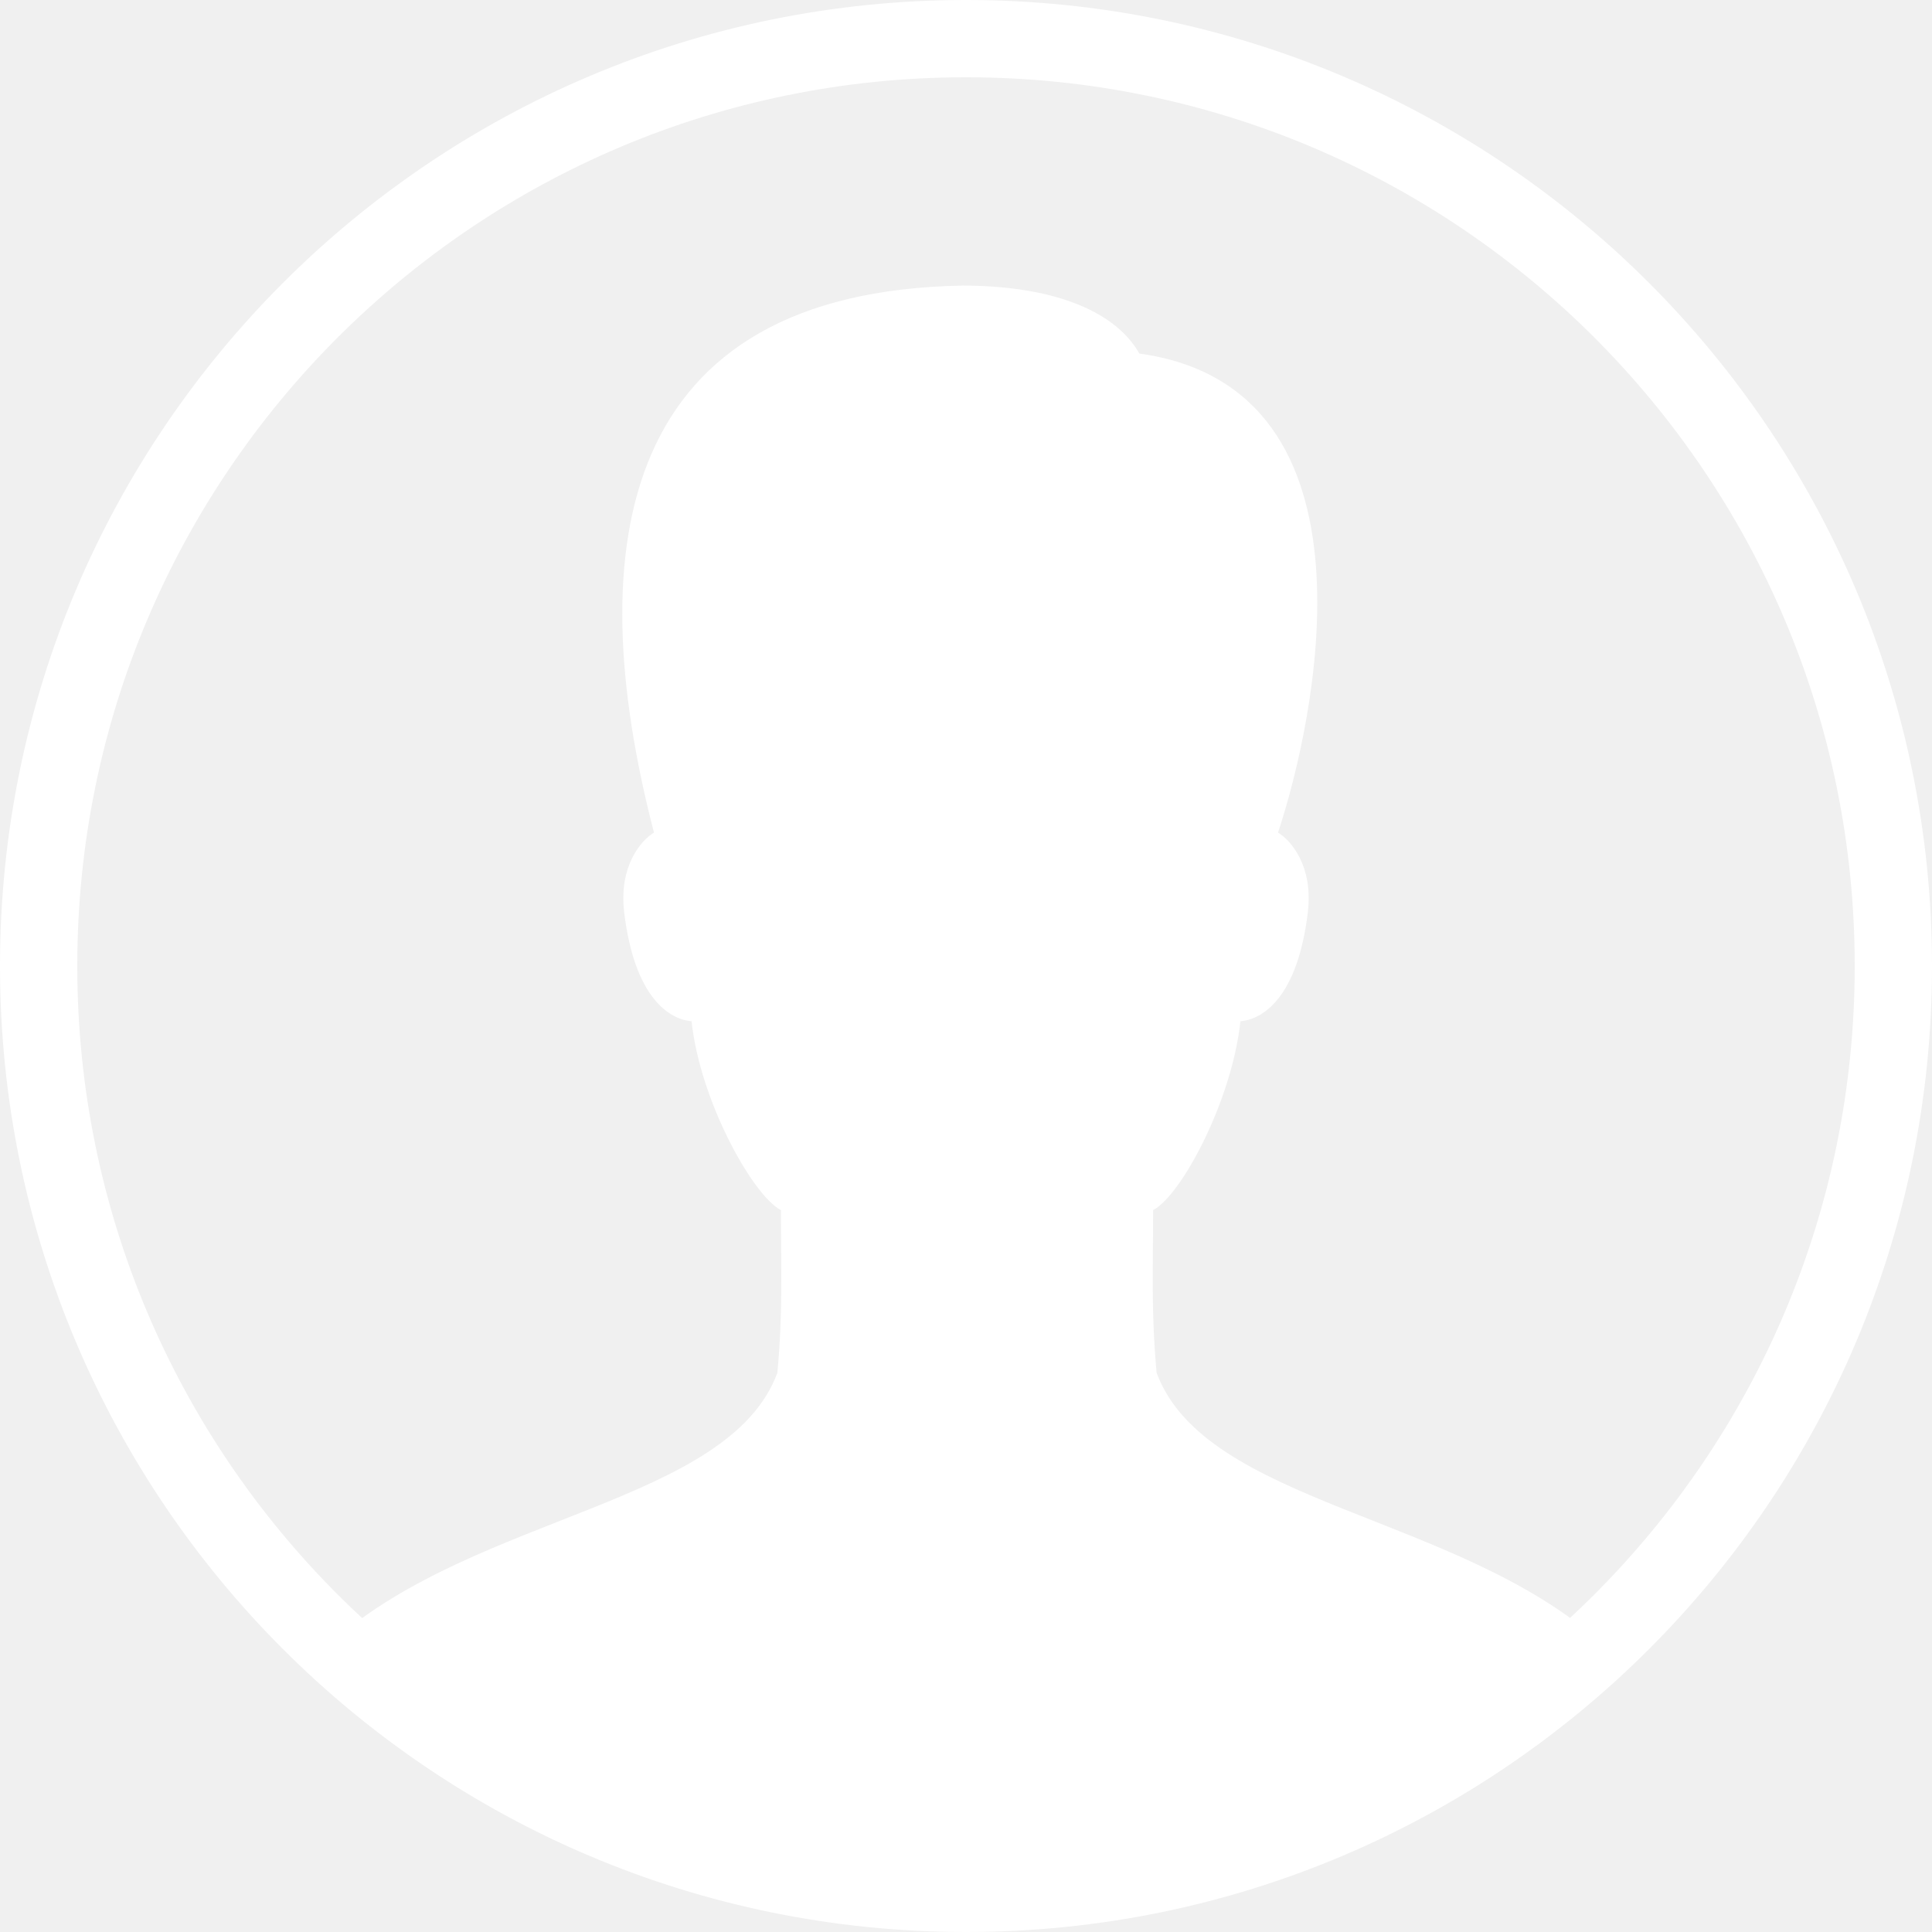
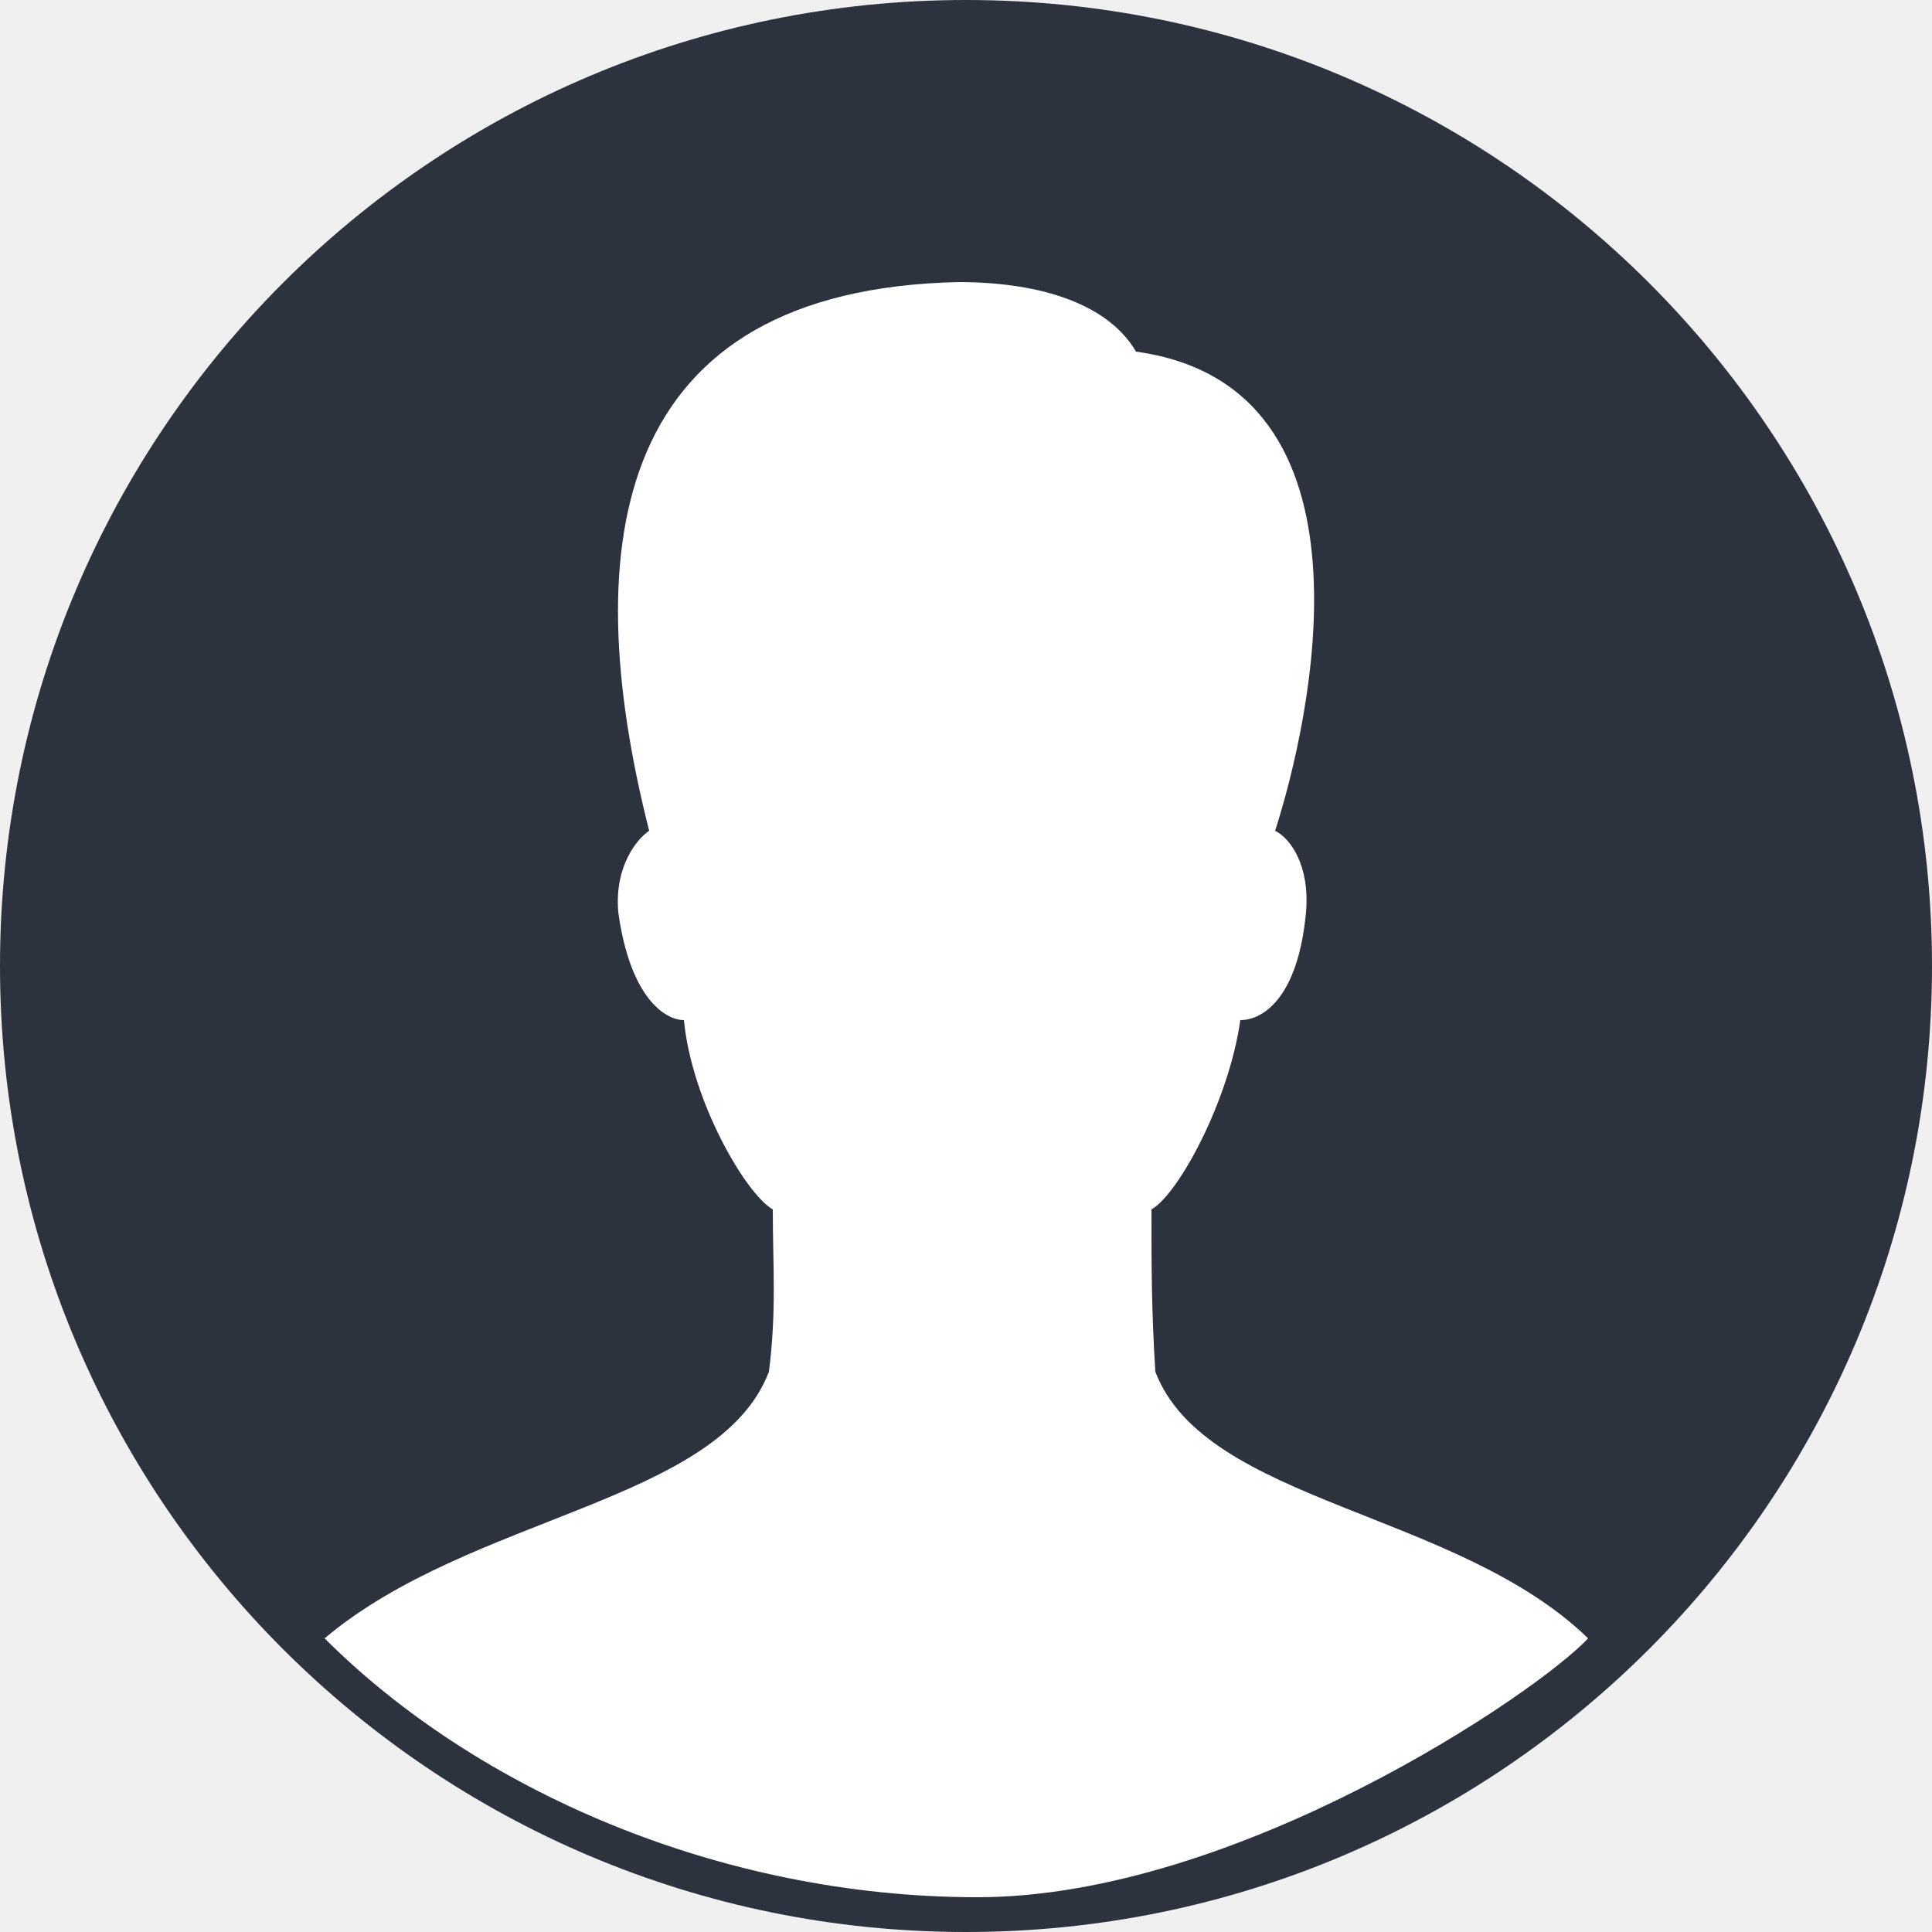
- <svg xmlns="http://www.w3.org/2000/svg" version="1.1" id="Ebene_1" x="0px" y="0px" width="50px" height="50px" viewBox="0 0 50 50" enable-background="new 0 0 50 50" xml:space="preserve">
+ <svg xmlns="http://www.w3.org/2000/svg" version="1.1" id="Ebene_1" x="0px" y="0px" viewBox="-541 541.9 50 50" enable-background="new -541 541.9 50 50" xml:space="preserve">
  <g>
-     <path display="none" d="M0,0h50v50H0V0z" />
-     <circle fill="none" stroke="#FFFFFF" stroke-width="2" stroke-linecap="round" stroke-miterlimit="10" cx="25" cy="25" r="24" />
-     <path fill="#FFFFFF" d="M29.933,35.528c-0.146-1.612-0.09-2.737-0.09-4.21c0.73-0.383,2.038-2.825,2.259-4.888   c0.574-0.047,1.479-0.607,1.744-2.818c0.143-1.187-0.425-1.855-0.771-2.065c0.934-2.809,2.874-11.499-3.588-12.397   c-0.665-1.168-2.368-1.759-4.581-1.759c-8.854,0.163-9.922,6.686-7.981,14.156c-0.345,0.21-0.913,0.878-0.771,2.065   c0.266,2.211,1.17,2.771,1.744,2.818c0.22,2.062,1.58,4.505,2.312,4.888c0,1.473,0.055,2.598-0.091,4.21   c-1.261,3.39-7.737,3.655-11.473,6.924c3.906,3.933,10.236,6.746,16.916,6.746s14.532-5.274,15.839-6.713   C37.688,39.186,31.197,38.93,29.933,35.528z" />
+     <path display="none" d="M-541,541.9h50v50h-50V541.9z" />
+     <circle fill="#2C323E" stroke="#2C323E" stroke-width="2" stroke-linecap="round" stroke-miterlimit="10" cx="-516" cy="566.9" r="24" />
+     <path fill="#FFFFFF" d="M-511.1,577.4c-0.1-1.6-0.1-2.7-0.1-4.2c0.7-0.4,2-2.8,2.3-4.9c0.6,0,1.5-0.6,1.7-2.8   c0.1-1.2-0.4-1.9-0.8-2.1c0.9-2.8,2.9-11.5-3.6-12.4c-0.7-1.2-2.4-1.8-4.6-1.8c-8.9,0.2-9.9,6.7-8,14.2c-0.3,0.2-0.9,0.9-0.8,2.1   c0.3,2.2,1.2,2.8,1.7,2.8c0.2,2.1,1.6,4.5,2.3,4.9c0,1.5,0.1,2.6-0.1,4.2c-1.3,3.4-7.7,3.7-11.5,6.9c3.9,3.9,10.2,6.7,16.9,6.7   s14.5-5.3,15.8-6.7C-503.3,581-509.8,580.8-511.1,577.4z" />
  </g>
</svg>
